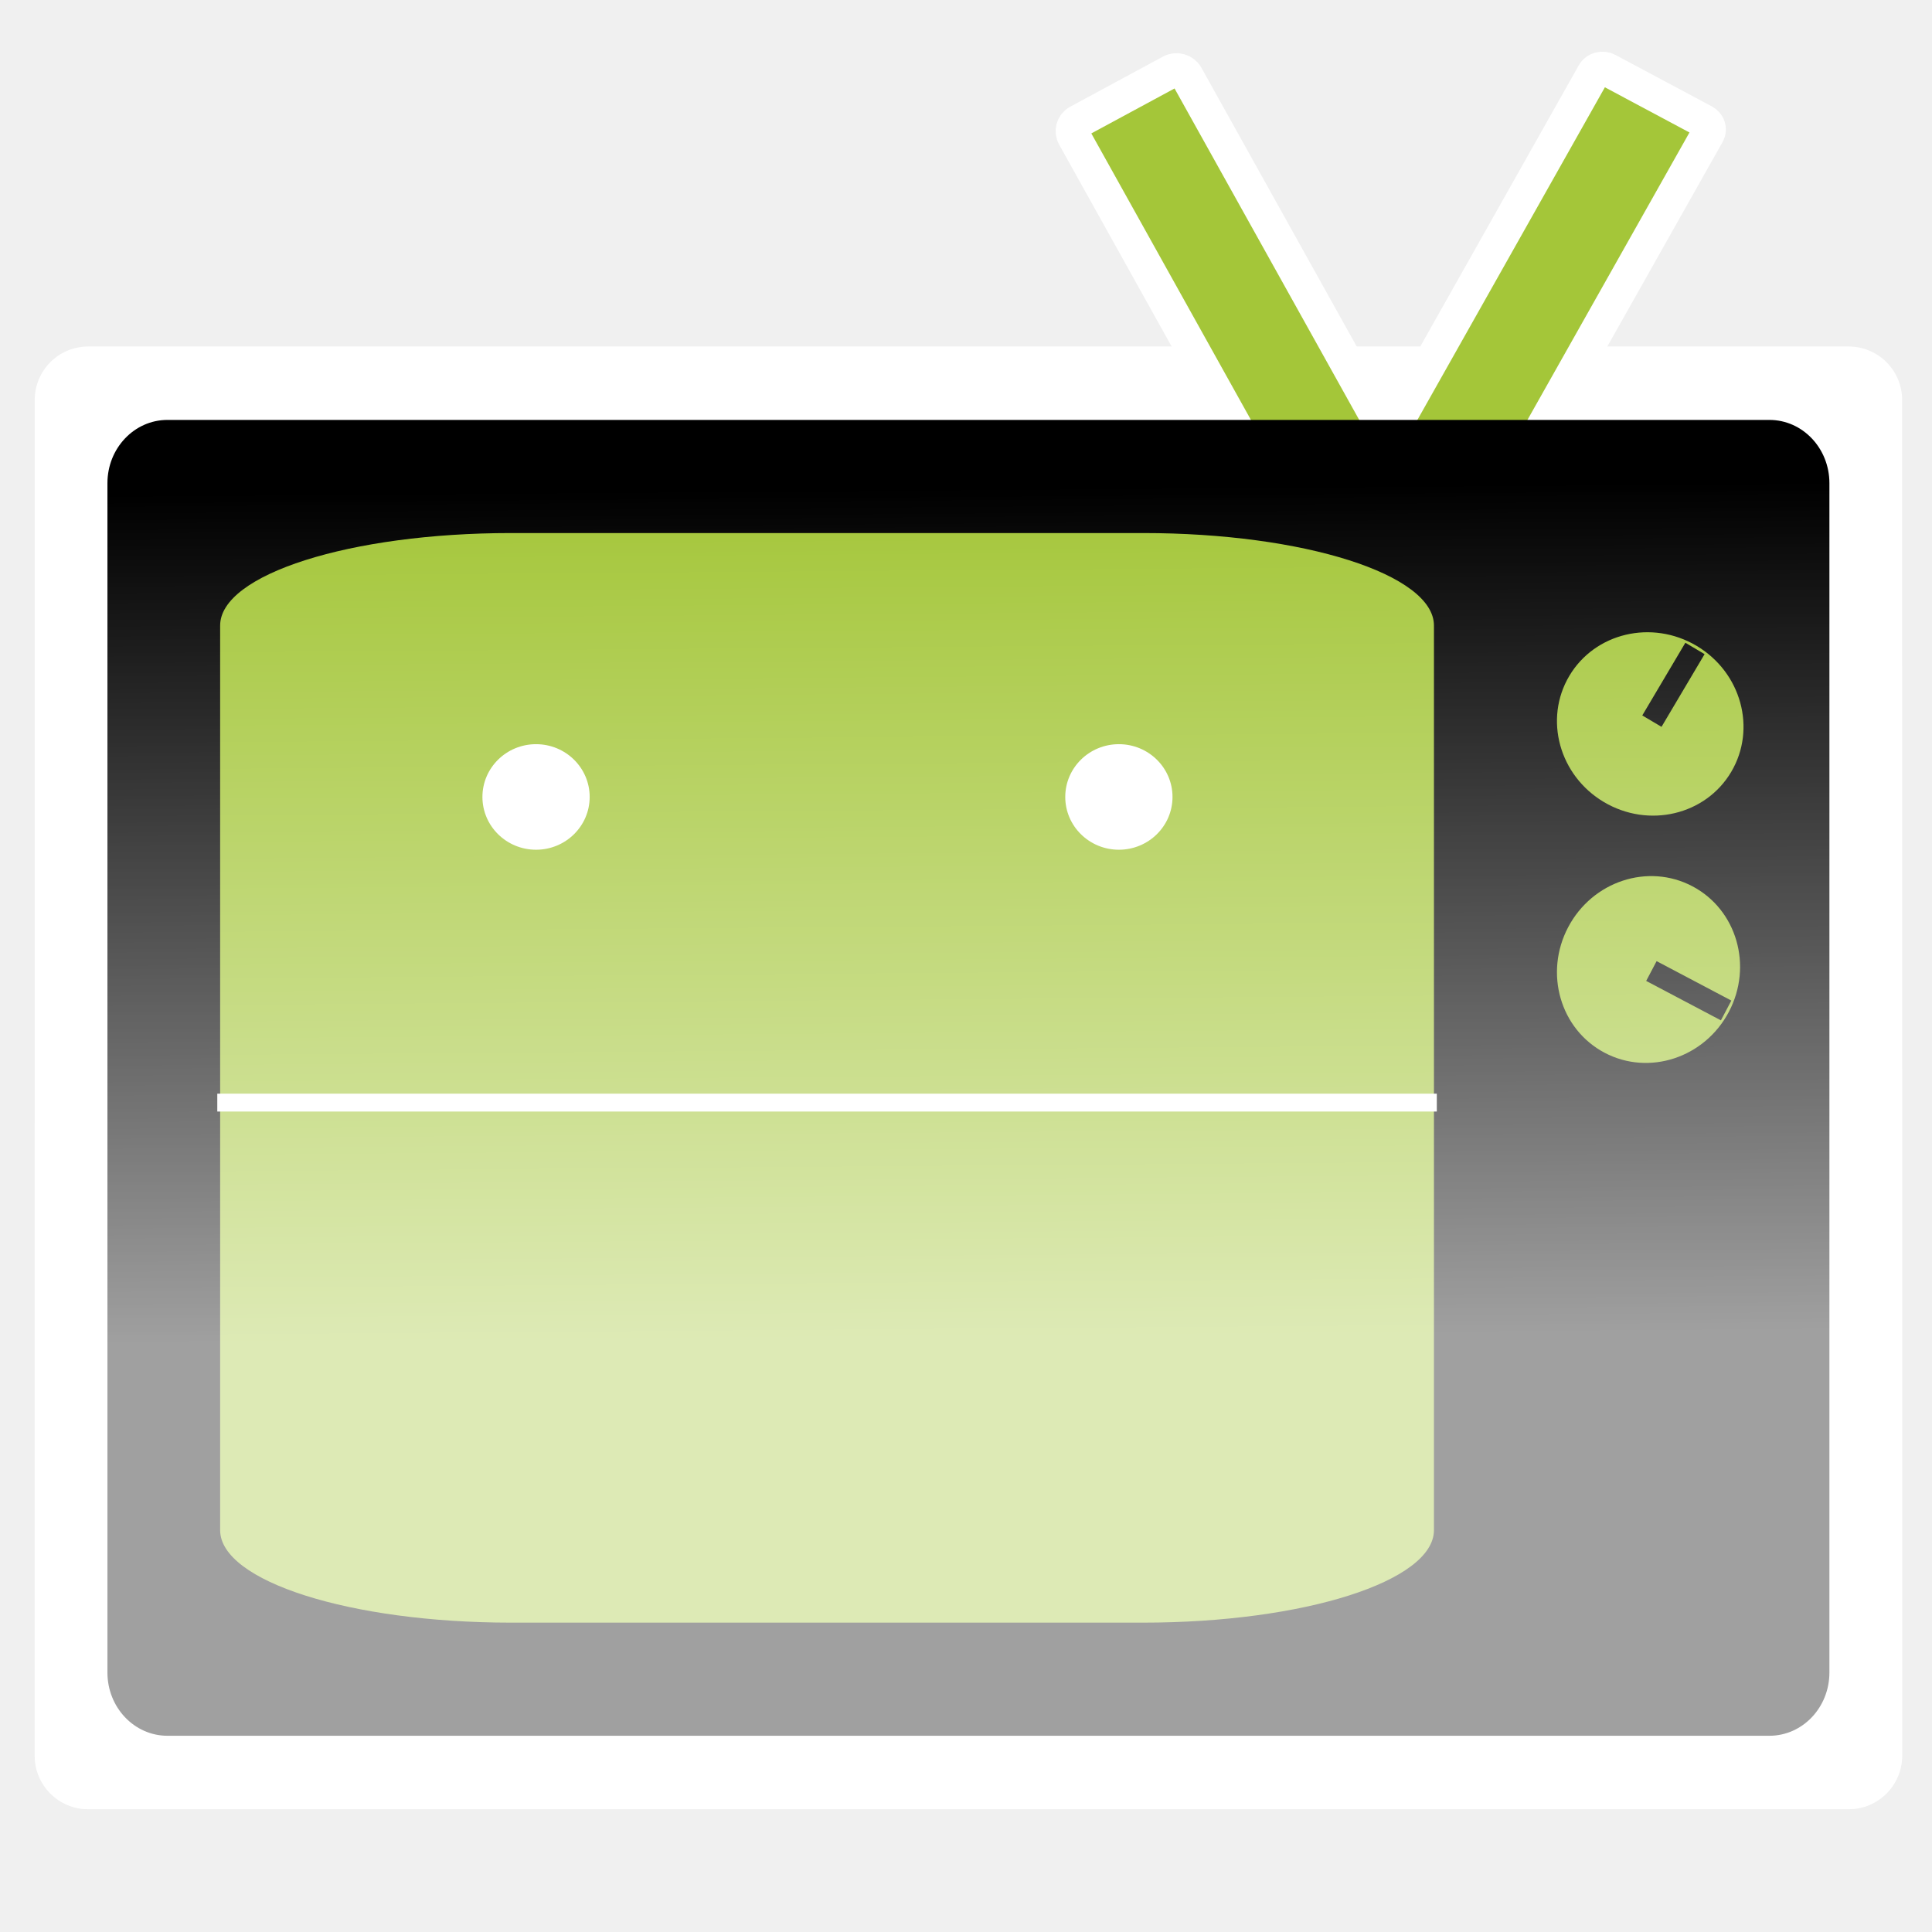
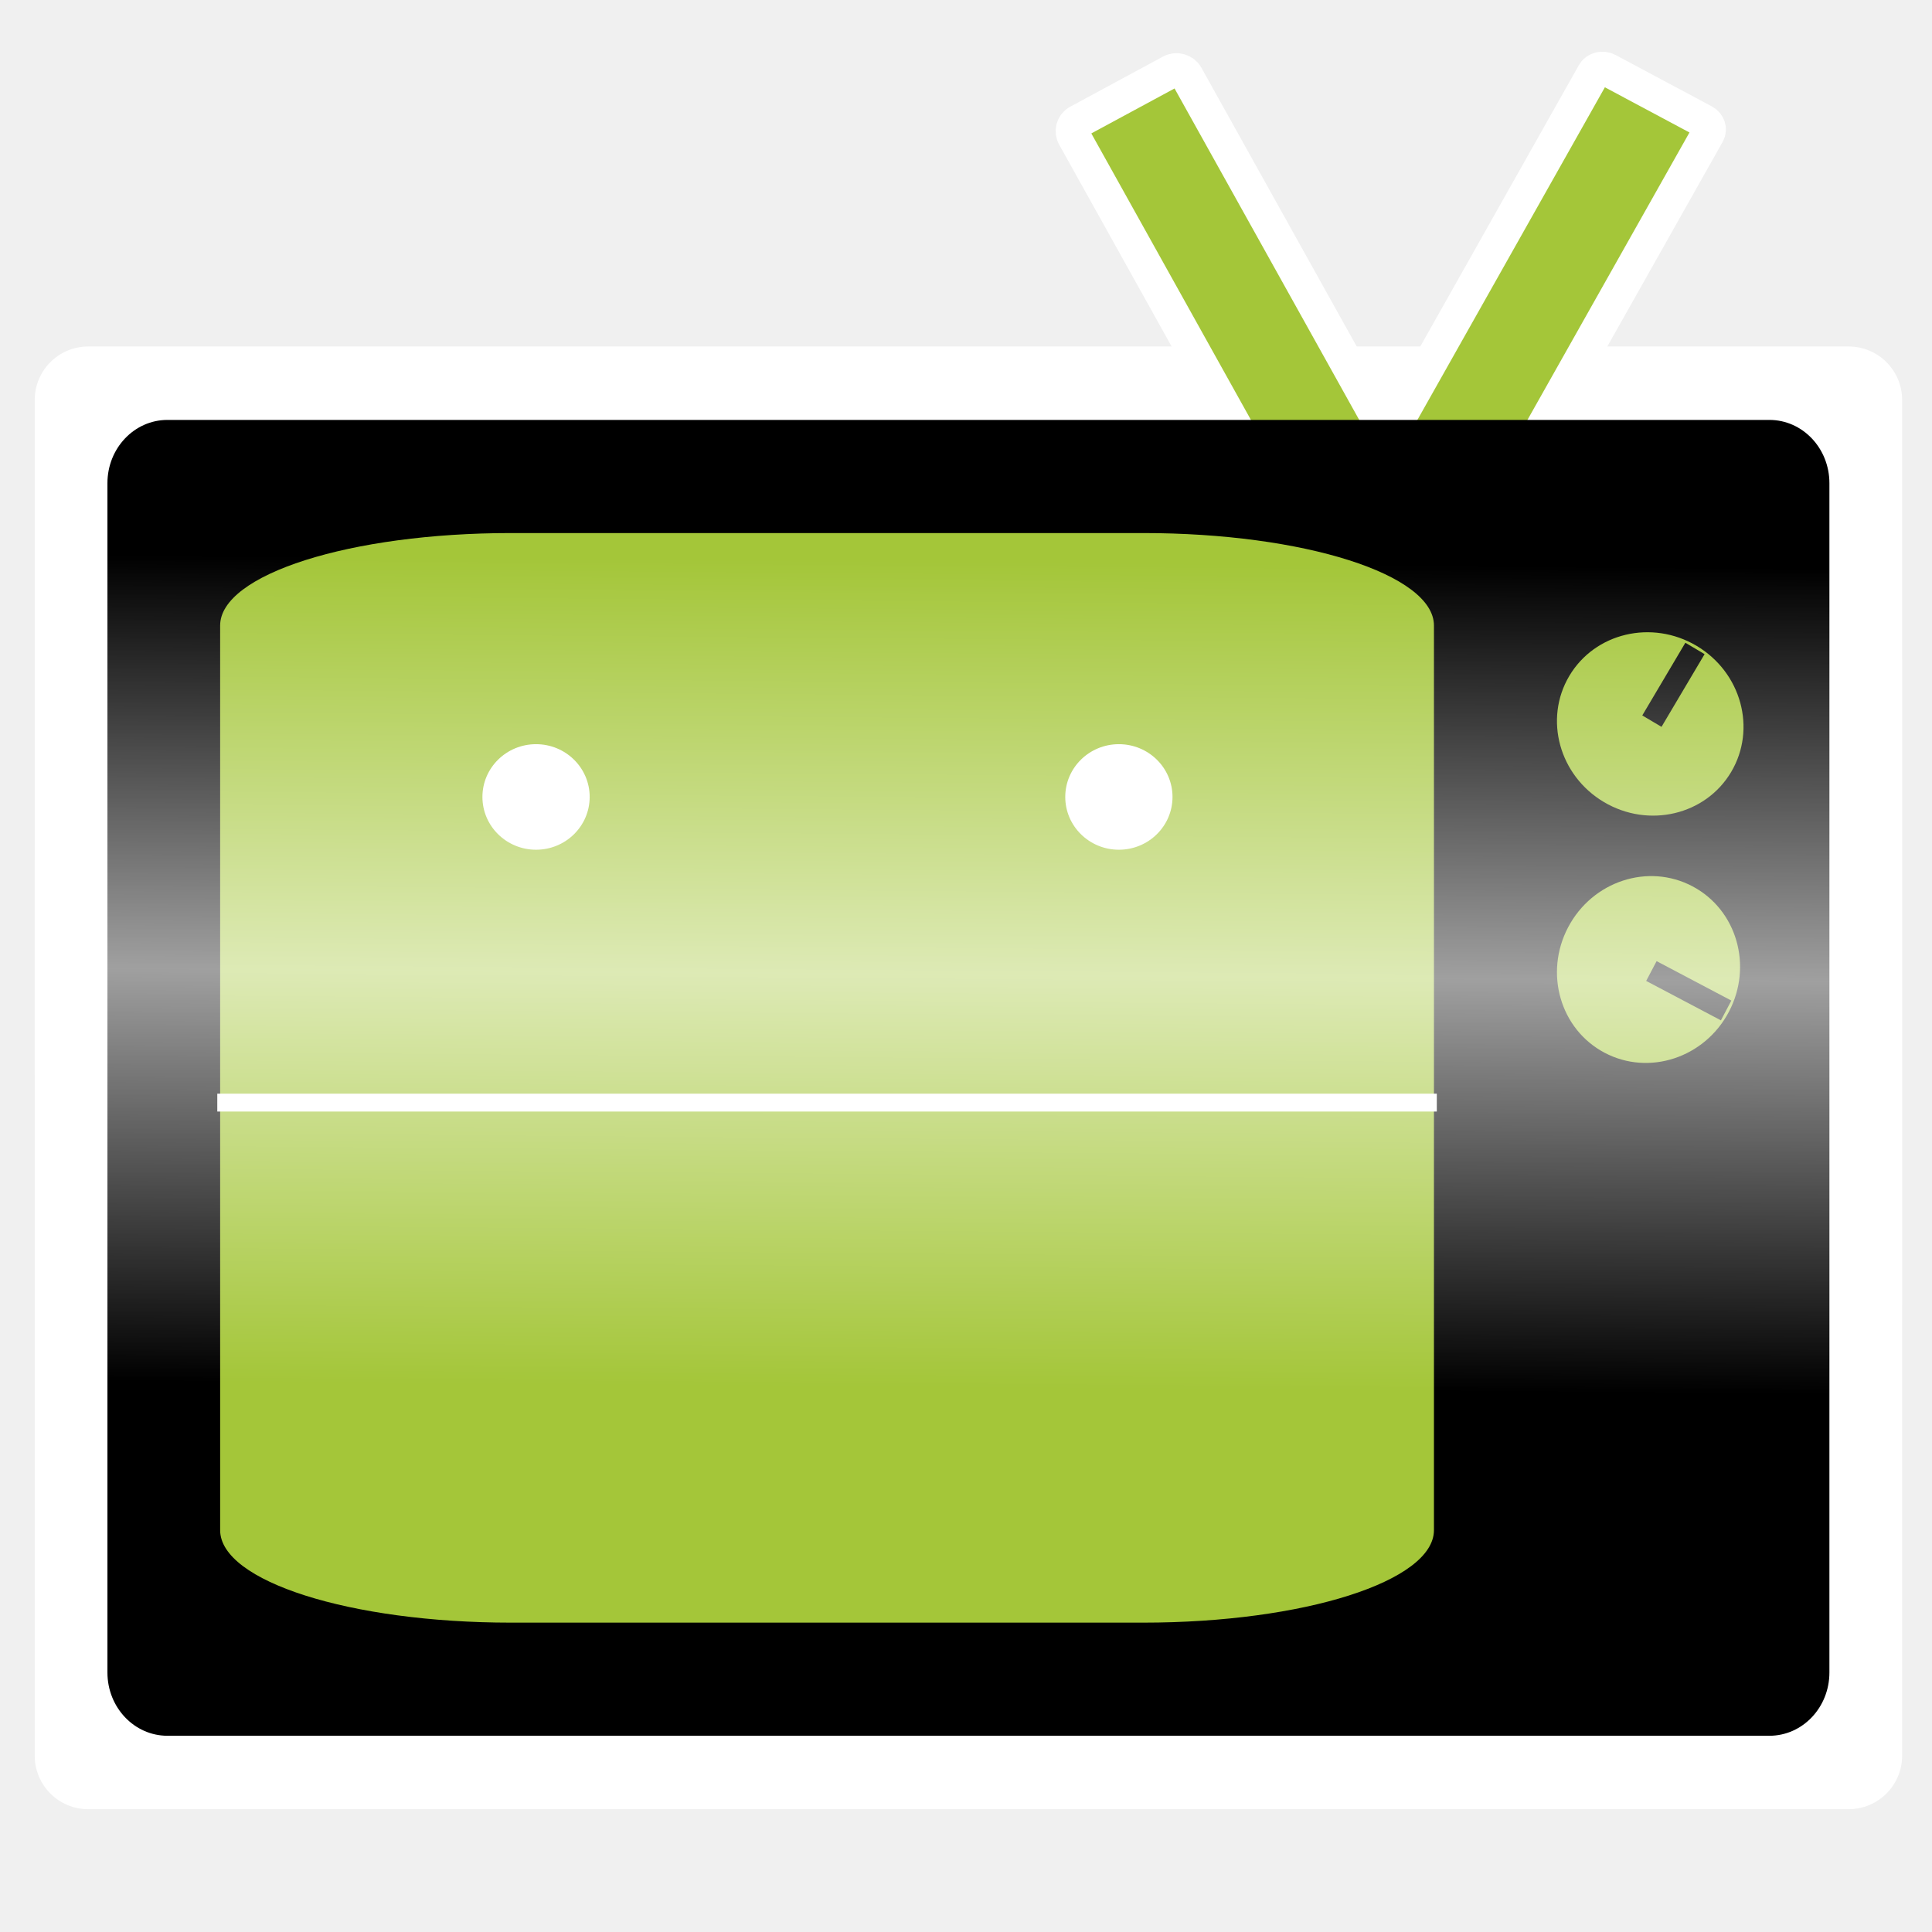
<svg xmlns="http://www.w3.org/2000/svg" xmlns:xlink="http://www.w3.org/1999/xlink" viewBox="0 0 864 864" id="svg2" version="1.1" width="100%" height="100%">
  <defs id="defs32">
    <linearGradient id="linearGradient3926">
-       <stop style="stop-color:#ffffff;stop-opacity:1;" offset="0" id="stop3928" />
+       <stop style="stop-color:#ffffff;stop-opacity:0;" offset="0" id="stop3928" />
+       <stop id="stop3940" offset="0.5" style="stop-color:#ffffff;stop-opacity:1;" />
      <stop style="stop-color:#ffffff;stop-opacity:0;" offset="1" id="stop3930" />
    </linearGradient>
-     <linearGradient xlink:href="#linearGradient3926" id="linearGradient3938" x1="377.417" y1="598.287" x2="374.51" y2="218.963" gradientUnits="userSpaceOnUse" />
+     <linearGradient xlink:href="#linearGradient3926" id="linearGradient3938" x1="380.324" y1="250.927" x2="377.417" y2="620.099" gradientUnits="userSpaceOnUse" />
  </defs>
  <rect style="fill:#ffffff;fill-opacity:1;fill-rule:nonzero;stroke:none" id="rect3059-1" width="835.119" height="654.126" x="15.523" y="154.953" rx="23.92" ry="23.92" />
  <rect style="fill:#a4c639;stroke:#ffffff;stroke-width:15.002;stroke-miterlimit:4;stroke-dasharray:none" id="rect13" x="637.067" y="-311.212" width="57.885" height="241.834" transform="matrix(0.8821121,0.4710395,-0.4910206,0.871148,0,0)" rx="4.543" ry="4.255" />
  <rect ry="5.072" rx="5.072" transform="matrix(-0.8798162,0.4753141,0.4866902,0.8735746,0,0)" height="240.918" width="57.306" y="276.996" x="-447.142" id="rect3035" style="fill:#a4c639;stroke:#ffffff;stroke-width:15.001;stroke-miterlimit:4;stroke-dasharray:none" />
  <rect style="fill:#000000;fill-opacity:1;fill-rule:nonzero;stroke:none" id="rect3059-4" width="770.075" height="588.452" x="48.045" y="187.791" rx="26.827" ry="28.28" />
  <rect style="fill:#a4c639;fill-opacity:1;fill-rule:nonzero;stroke:none" id="rect3059" width="542.82" height="487.265" x="98.449" y="238.385" rx="130.017" ry="41.361" />
  <circle style="fill:#ffffff" id="circle26" r="7.67" cx="188.24" cy="69.077" transform="matrix(3.126747,0,0,3.077069,-88.20877,143.8468)" />
  <circle style="fill:#ffffff" id="circle28" r="7.67" cx="104.88" cy="69.077" transform="matrix(3.126747,0,0,3.077069,-88.20877,143.8468)" />
  <line x1="638.548" x2="101.171" y1="493.094" y2="493.094" id="line3045" style="fill:#ffffff;stroke:#ffffff;stroke-width:8;stroke-linecap:square;stroke-linejoin:miter;stroke-miterlimit:0;stroke-opacity:1;stroke-dasharray:none" />
  <g id="g3880" transform="matrix(-0.4666721,0.8844304,-0.8844304,-0.4666721,1427.302,-71.61486)">
    <circle transform="matrix(5.48713,0,0,5.295172,193.353,8.793386)" cy="69.077" cx="104.88" r="7.67" id="circle28-0-9" style="fill:#a4c639;fill-opacity:1" d="m 112.55,69.077 c 0,4.236 -3.434,7.67 -7.67,7.67 -4.236,0 -7.67,-3.434 -7.67,-7.67 0,-4.236 3.434,-7.67 7.67,-7.67 4.236,0 7.67,3.434 7.67,7.67 z" />
    <path id="path3857-4" d="m 768.843,335.326 0,37.788" style="fill:none;stroke:#000000;stroke-width:10;stroke-linecap:butt;stroke-linejoin:miter;stroke-miterlimit:4;stroke-opacity:1;stroke-dasharray:none" />
  </g>
  <g id="g3880-8" transform="matrix(0.8602981,0.5097913,-0.5097913,0.8602981,267.5111,-390.4396)">
    <circle transform="matrix(5.48713,0,0,5.295172,193.353,8.793386)" cy="69.077" cx="104.88" r="7.67" id="circle28-0-9-8" style="fill:#a4c639;fill-opacity:1" d="m 112.55,69.077 c 0,4.236 -3.434,7.67 -7.67,7.67 -4.236,0 -7.67,-3.434 -7.67,-7.67 0,-4.236 3.434,-7.67 7.67,-7.67 4.236,0 7.67,3.434 7.67,7.67 z" />
    <path id="path3857-4-2" d="m 768.843,335.326 0,37.788" style="fill:none;stroke:#000000;stroke-width:10;stroke-linecap:butt;stroke-linejoin:miter;stroke-miterlimit:4;stroke-opacity:1;stroke-dasharray:none" />
  </g>
  <rect style="fill:url(#linearGradient3938);fill-opacity:1;fill-rule:nonzero;stroke:none;opacity:0.626" id="rect3059-1-4" width="835.119" height="654.126" x="15.523" y="154.953" rx="23.92" ry="23.92" />
</svg>
